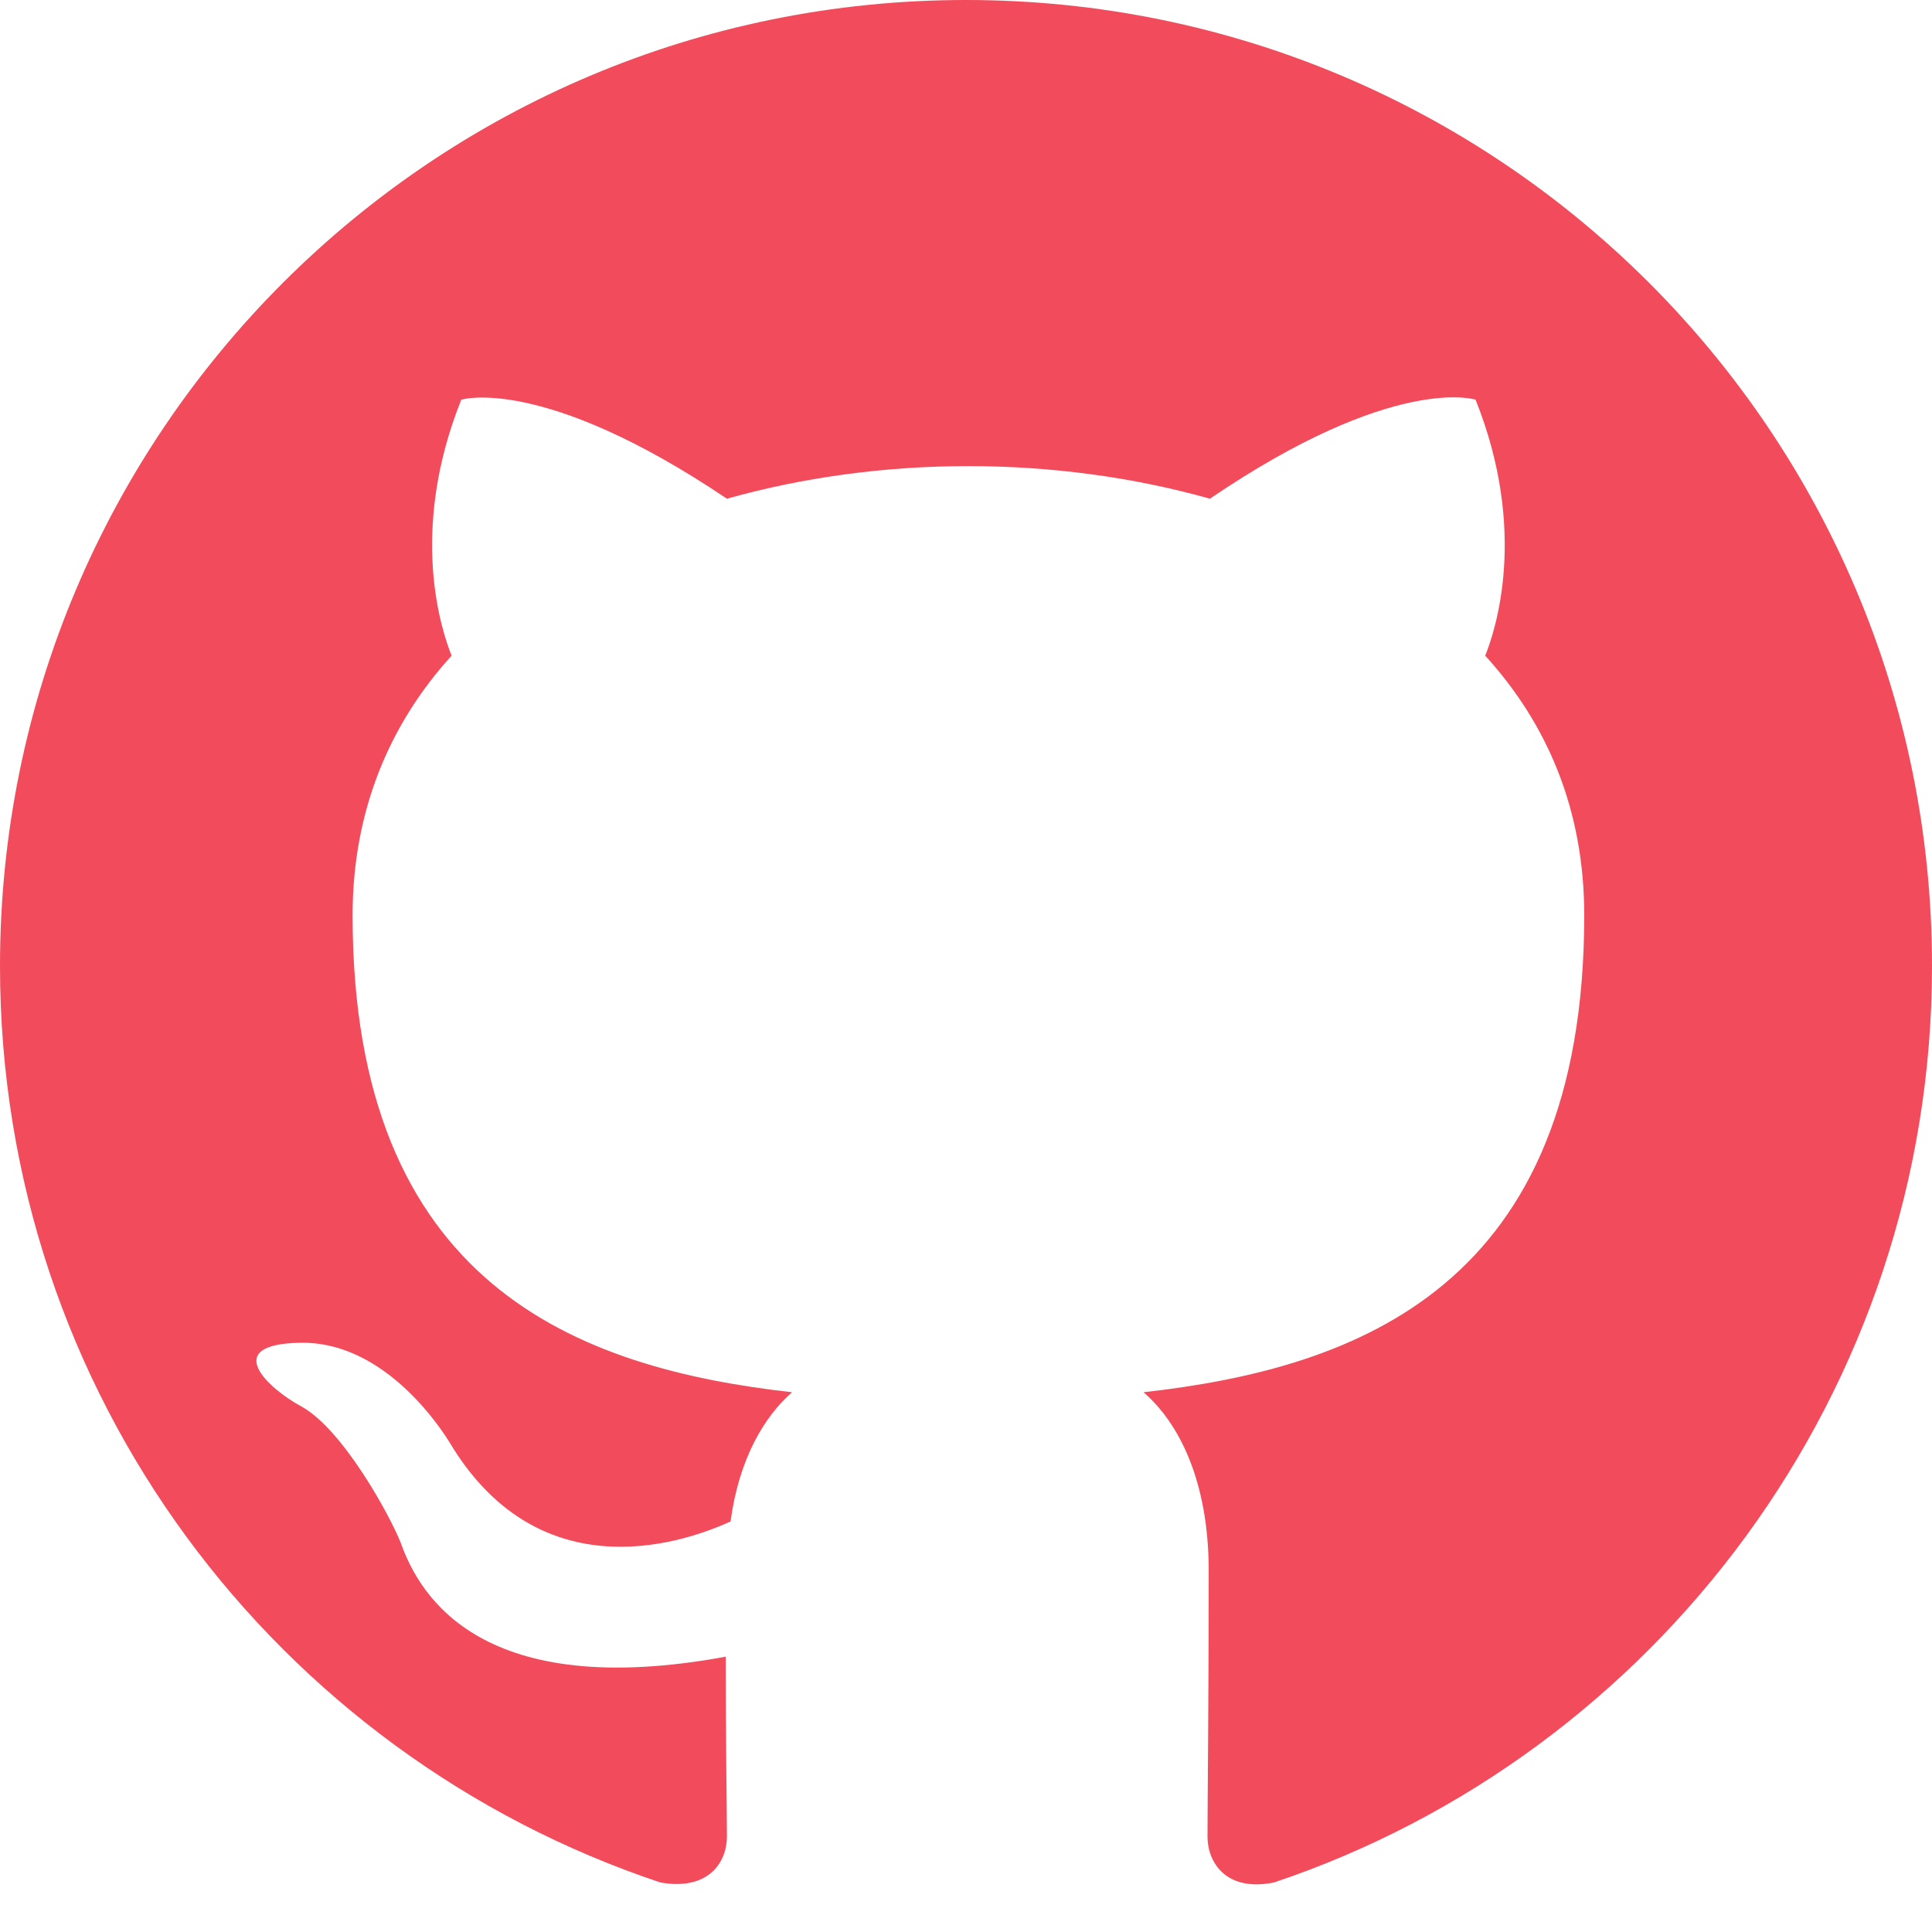
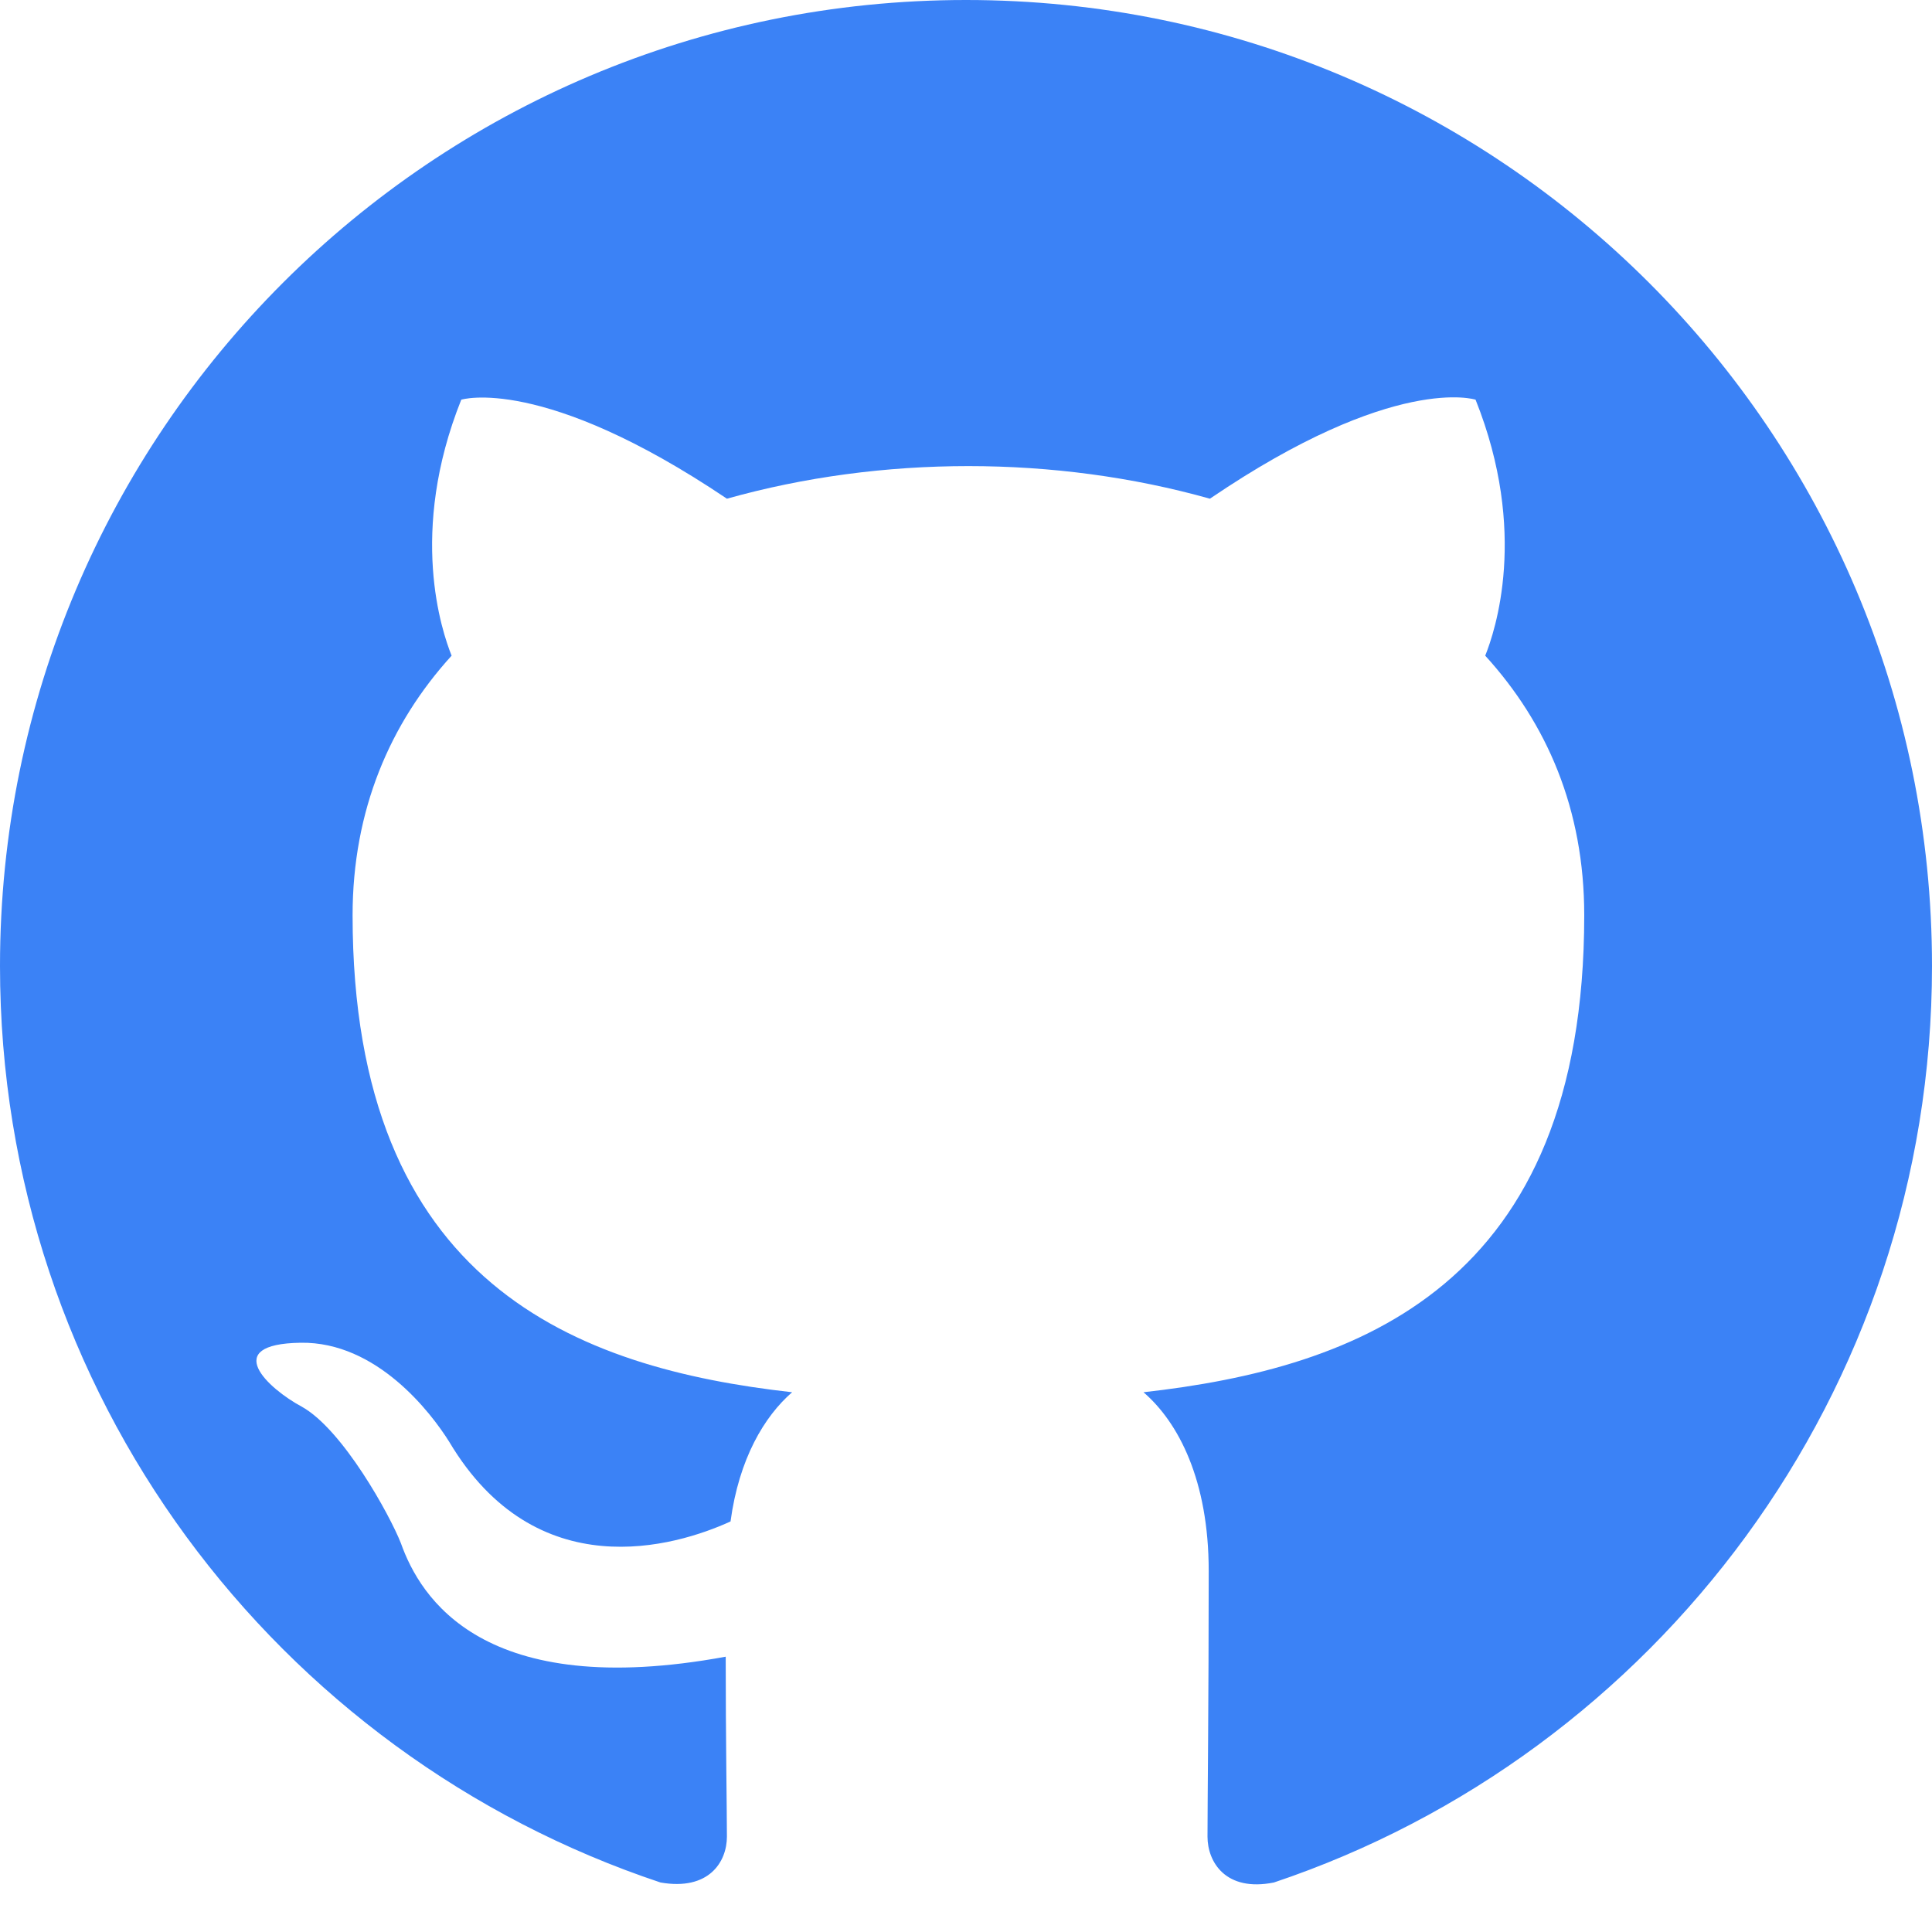
<svg xmlns="http://www.w3.org/2000/svg" width="32" height="32" viewBox="0 0 32 32" fill="none">
-   <path fill-rule="evenodd" clip-rule="evenodd" d="M16 0C7.16 0 0 7.16 0 16C0 23.08 4.58 29.06 10.94 31.18C11.74 31.32 12.04 30.84 12.04 30.42C12.04 30.04 12.02 28.78 12.02 27.44C8 28.18 6.96 26.46 6.64 25.56C6.46 25.1 5.68 23.68 5 23.3C4.44 23 3.64 22.26 4.98 22.24C6.24 22.22 7.14 23.4 7.44 23.88C8.88 26.3 11.18 25.62 12.1 25.2C12.24 24.16 12.66 23.46 13.12 23.06C9.56 22.66 5.84 21.28 5.84 15.16C5.84 13.42 6.46 11.98 7.48 10.86C7.32 10.46 6.76 8.82 7.64 6.62C7.64 6.62 8.98 6.2 12.04 8.26C13.32 7.9 14.68 7.72 16.04 7.72C17.4 7.72 18.76 7.9 20.04 8.26C23.1 6.18 24.44 6.62 24.44 6.62C25.32 8.82 24.76 10.46 24.6 10.86C25.62 11.98 26.24 13.4 26.24 15.16C26.24 21.3 22.5 22.66 18.94 23.06C19.52 23.56 20.02 24.52 20.02 26.02C20.02 28.16 20 29.88 20 30.42C20 30.84 20.3 31.34 21.1 31.18C27.42 29.06 32 23.06 32 16C32 7.16 24.84 0 16 0V0Z" fill="#f24b5b" />
+   <path fill-rule="evenodd" clip-rule="evenodd" d="M16 0C7.16 0 0 7.16 0 16C0 23.08 4.58 29.06 10.94 31.18C11.74 31.32 12.04 30.84 12.04 30.42C12.04 30.04 12.02 28.78 12.02 27.44C8 28.18 6.96 26.46 6.64 25.56C6.46 25.1 5.68 23.68 5 23.3C4.44 23 3.64 22.26 4.98 22.24C6.24 22.22 7.14 23.4 7.44 23.88C8.88 26.3 11.18 25.62 12.1 25.2C12.24 24.16 12.66 23.46 13.12 23.06C9.56 22.66 5.84 21.28 5.84 15.16C5.84 13.42 6.46 11.98 7.48 10.86C7.32 10.46 6.76 8.82 7.64 6.62C7.64 6.62 8.98 6.2 12.04 8.26C13.32 7.9 14.68 7.72 16.04 7.72C17.4 7.72 18.76 7.9 20.04 8.26C23.1 6.18 24.44 6.62 24.44 6.62C25.32 8.82 24.76 10.46 24.6 10.86C25.62 11.98 26.24 13.4 26.24 15.16C26.24 21.3 22.5 22.66 18.94 23.06C19.52 23.56 20.02 24.52 20.02 26.02C20.02 28.16 20 29.88 20 30.42C20 30.84 20.3 31.34 21.1 31.18C27.42 29.06 32 23.06 32 16C32 7.16 24.84 0 16 0V0Z" fill="#3B82F6" />
</svg>
